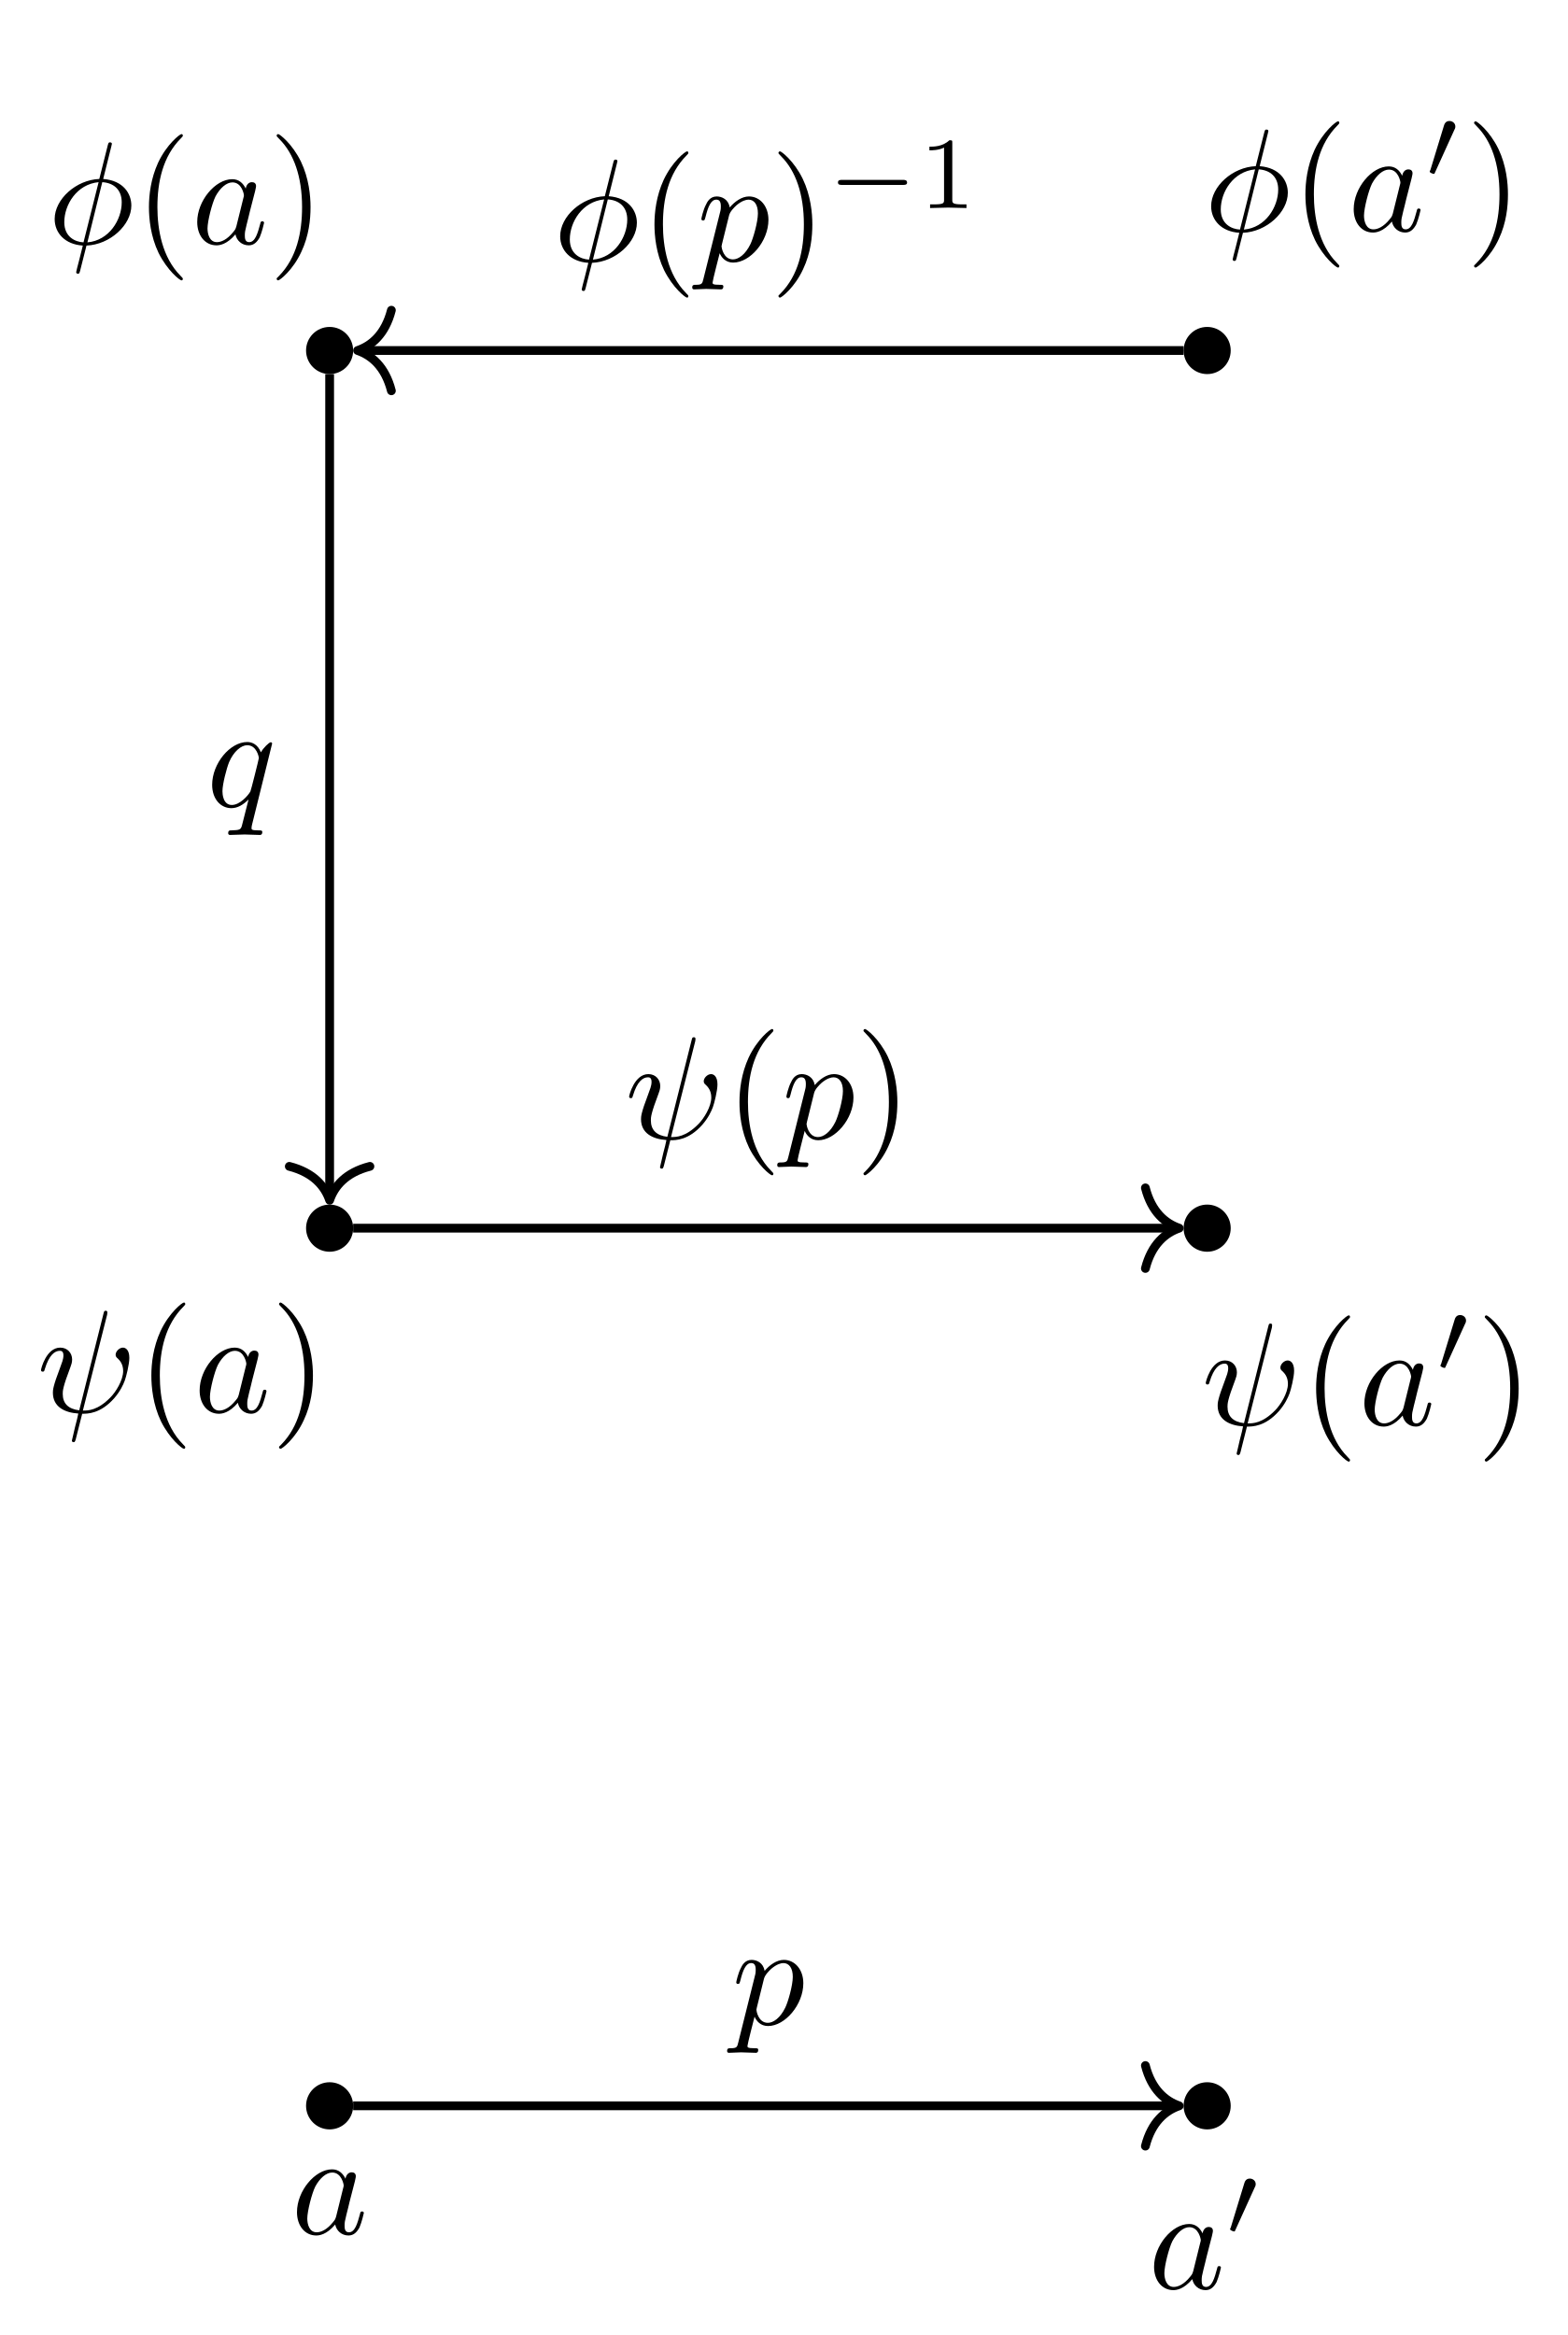
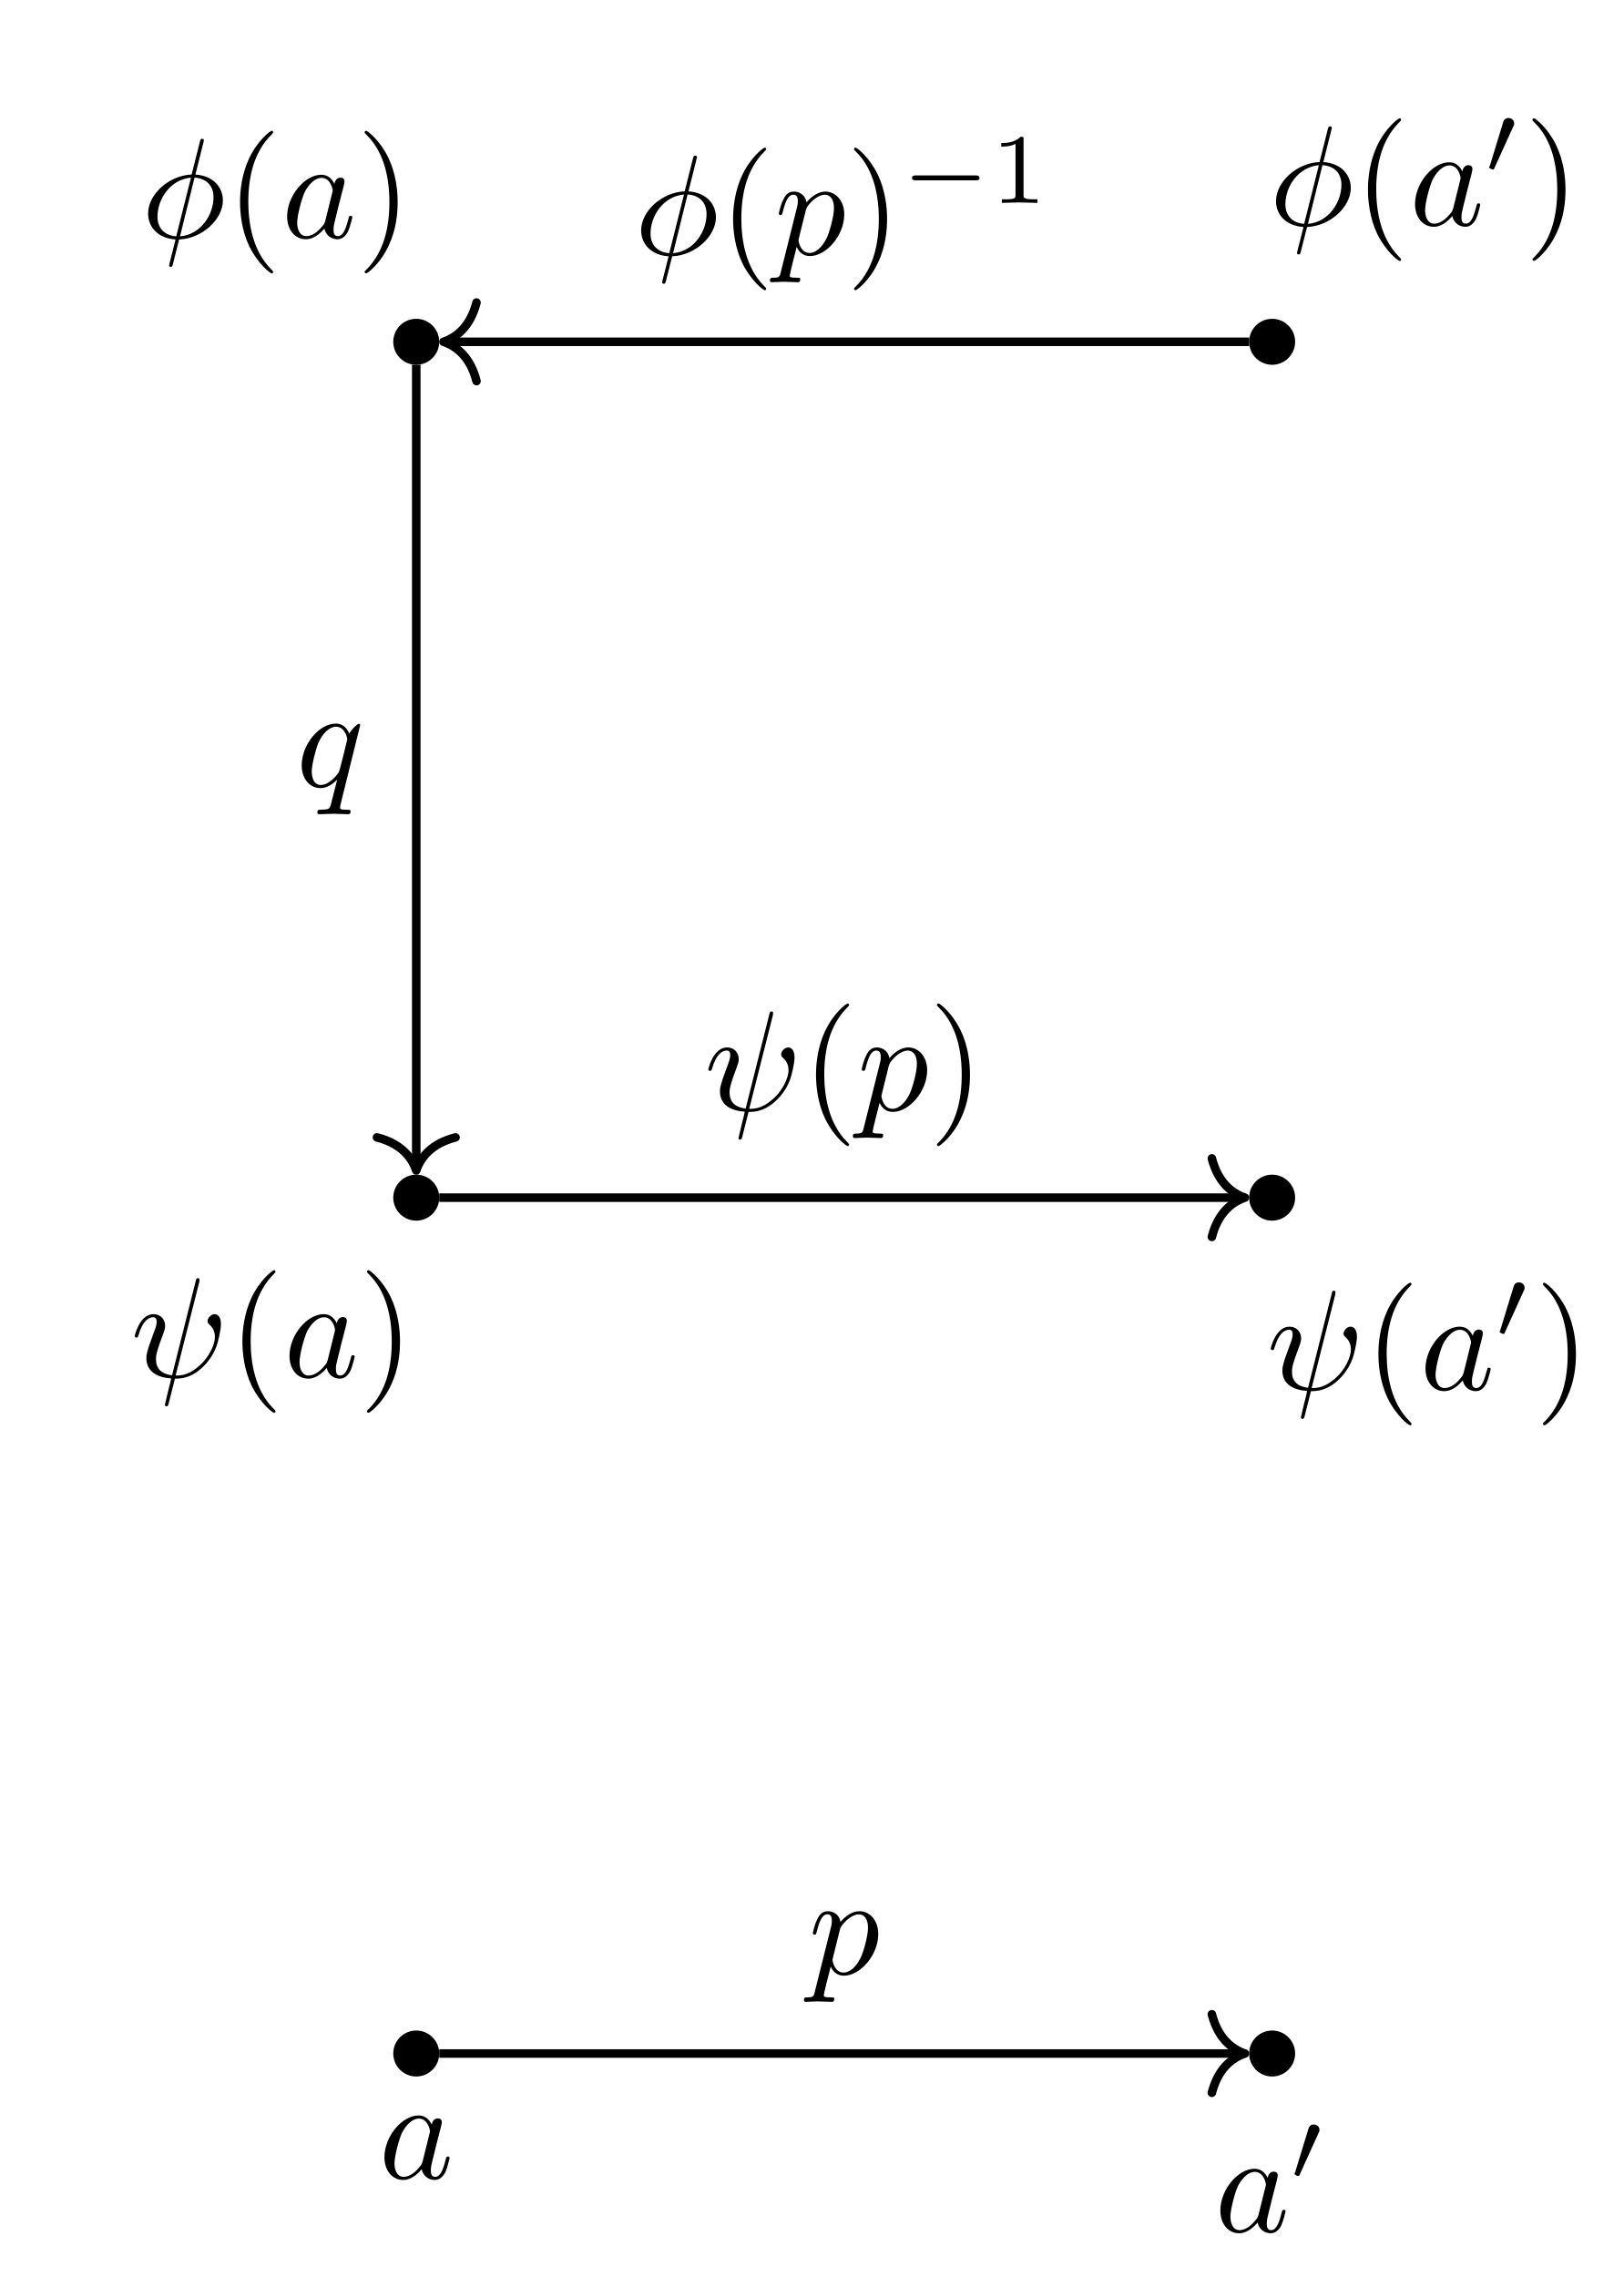
- <svg xmlns="http://www.w3.org/2000/svg" xmlns:xlink="http://www.w3.org/1999/xlink" width="107.01" height="159.39" viewBox="0 0 107.01 159.39">
+ <svg xmlns="http://www.w3.org/2000/svg" xmlns:xlink="http://www.w3.org/1999/xlink" width="113.64pt" height="159.39pt" viewBox="0 0 113.64 159.39">
  <defs>
    <g>
      <g id="glyph-0-0">
        <path d="M 4.359 -6.672 C 4.359 -6.703 4.391 -6.812 4.391 -6.812 C 4.391 -6.828 4.391 -6.922 4.266 -6.922 C 4.172 -6.922 4.156 -6.891 4.109 -6.719 L 3.531 -4.422 C 1.953 -4.359 0.484 -3.047 0.484 -1.688 C 0.484 -0.734 1.188 0.047 2.406 0.125 C 2.328 0.422 2.25 0.75 2.172 1.062 C 2.047 1.531 1.953 1.906 1.953 1.938 C 1.953 2.031 2.031 2.047 2.078 2.047 C 2.125 2.047 2.141 2.031 2.172 2 C 2.188 1.984 2.25 1.75 2.281 1.609 L 2.656 0.125 C 4.266 0.062 5.719 -1.281 5.719 -2.609 C 5.719 -3.406 5.188 -4.312 3.797 -4.422 Z M 2.453 -0.094 C 1.859 -0.125 1.141 -0.484 1.141 -1.469 C 1.141 -2.672 2 -4.062 3.484 -4.203 Z M 3.734 -4.203 C 4.5 -4.156 5.062 -3.703 5.062 -2.828 C 5.062 -1.641 4.203 -0.219 2.719 -0.094 Z M 3.734 -4.203 " />
      </g>
      <g id="glyph-0-1">
        <path d="M 3.719 -3.766 C 3.531 -4.141 3.25 -4.406 2.797 -4.406 C 1.641 -4.406 0.406 -2.938 0.406 -1.484 C 0.406 -0.547 0.953 0.109 1.719 0.109 C 1.922 0.109 2.422 0.062 3.016 -0.641 C 3.094 -0.219 3.453 0.109 3.922 0.109 C 4.281 0.109 4.5 -0.125 4.672 -0.438 C 4.828 -0.797 4.969 -1.406 4.969 -1.422 C 4.969 -1.531 4.875 -1.531 4.844 -1.531 C 4.75 -1.531 4.734 -1.484 4.703 -1.344 C 4.531 -0.703 4.359 -0.109 3.953 -0.109 C 3.672 -0.109 3.656 -0.375 3.656 -0.562 C 3.656 -0.781 3.672 -0.875 3.781 -1.312 C 3.891 -1.719 3.906 -1.828 4 -2.203 L 4.359 -3.594 C 4.422 -3.875 4.422 -3.891 4.422 -3.938 C 4.422 -4.109 4.312 -4.203 4.141 -4.203 C 3.891 -4.203 3.75 -3.984 3.719 -3.766 Z M 3.078 -1.188 C 3.016 -1 3.016 -0.984 2.875 -0.812 C 2.438 -0.266 2.031 -0.109 1.75 -0.109 C 1.25 -0.109 1.109 -0.656 1.109 -1.047 C 1.109 -1.547 1.422 -2.766 1.656 -3.234 C 1.969 -3.812 2.406 -4.188 2.812 -4.188 C 3.453 -4.188 3.594 -3.375 3.594 -3.312 C 3.594 -3.25 3.578 -3.188 3.562 -3.141 Z M 3.078 -1.188 " />
      </g>
      <g id="glyph-0-2">
        <path d="M 4.812 -6.656 C 4.812 -6.703 4.828 -6.766 4.828 -6.812 C 4.828 -6.906 4.766 -6.922 4.719 -6.922 C 4.609 -6.922 4.609 -6.891 4.562 -6.719 L 2.906 -0.125 C 2.156 -0.219 1.781 -0.594 1.781 -1.25 C 1.781 -1.453 1.781 -1.703 2.312 -3.094 C 2.359 -3.219 2.422 -3.391 2.422 -3.594 C 2.422 -4.031 2.109 -4.406 1.609 -4.406 C 0.656 -4.406 0.297 -2.953 0.297 -2.875 C 0.297 -2.766 0.391 -2.766 0.406 -2.766 C 0.516 -2.766 0.516 -2.797 0.562 -2.953 C 0.844 -3.891 1.234 -4.188 1.578 -4.188 C 1.656 -4.188 1.828 -4.188 1.828 -3.875 C 1.828 -3.609 1.719 -3.359 1.594 -3.016 C 1.109 -1.75 1.109 -1.5 1.109 -1.328 C 1.109 -0.375 1.891 0.031 2.844 0.094 C 2.766 0.453 2.766 0.469 2.625 1 C 2.609 1.109 2.406 1.906 2.406 1.938 C 2.406 1.953 2.406 2.047 2.516 2.047 C 2.547 2.047 2.594 2.047 2.609 2 C 2.641 1.984 2.703 1.734 2.734 1.594 L 3.109 0.109 C 3.484 0.109 4.359 0.109 5.297 -0.953 C 5.703 -1.422 5.906 -1.859 6.016 -2.156 C 6.109 -2.406 6.328 -3.266 6.328 -3.703 C 6.328 -4.266 6.062 -4.406 5.891 -4.406 C 5.641 -4.406 5.391 -4.141 5.391 -3.922 C 5.391 -3.797 5.453 -3.734 5.547 -3.656 C 5.656 -3.547 5.906 -3.297 5.906 -2.812 C 5.906 -2.172 5.391 -1.359 5.031 -1 C 4.156 -0.109 3.516 -0.109 3.156 -0.109 Z M 4.812 -6.656 " />
      </g>
      <g id="glyph-0-3">
        <path d="M 0.453 1.219 C 0.375 1.562 0.344 1.625 -0.094 1.625 C -0.203 1.625 -0.312 1.625 -0.312 1.812 C -0.312 1.891 -0.266 1.938 -0.188 1.938 C 0.078 1.938 0.375 1.906 0.641 1.906 C 0.984 1.906 1.312 1.938 1.641 1.938 C 1.688 1.938 1.812 1.938 1.812 1.734 C 1.812 1.625 1.719 1.625 1.578 1.625 C 1.078 1.625 1.078 1.562 1.078 1.469 C 1.078 1.344 1.5 -0.281 1.562 -0.531 C 1.688 -0.234 1.969 0.109 2.484 0.109 C 3.641 0.109 4.891 -1.344 4.891 -2.812 C 4.891 -3.75 4.312 -4.406 3.562 -4.406 C 3.062 -4.406 2.578 -4.047 2.25 -3.656 C 2.156 -4.203 1.719 -4.406 1.359 -4.406 C 0.891 -4.406 0.703 -4.016 0.625 -3.844 C 0.438 -3.5 0.312 -2.906 0.312 -2.875 C 0.312 -2.766 0.406 -2.766 0.422 -2.766 C 0.531 -2.766 0.531 -2.781 0.594 -3 C 0.766 -3.703 0.969 -4.188 1.328 -4.188 C 1.5 -4.188 1.641 -4.109 1.641 -3.734 C 1.641 -3.5 1.609 -3.391 1.562 -3.219 Z M 2.203 -3.109 C 2.266 -3.375 2.547 -3.656 2.719 -3.812 C 3.078 -4.109 3.359 -4.188 3.531 -4.188 C 3.922 -4.188 4.172 -3.844 4.172 -3.25 C 4.172 -2.656 3.844 -1.516 3.656 -1.141 C 3.312 -0.438 2.844 -0.109 2.469 -0.109 C 1.812 -0.109 1.688 -0.938 1.688 -1 C 1.688 -1.016 1.688 -1.031 1.719 -1.156 Z M 2.203 -3.109 " />
      </g>
      <g id="glyph-0-4">
        <path d="M 4.5 -4.297 C 4.5 -4.344 4.469 -4.391 4.406 -4.391 C 4.297 -4.391 3.891 -4 3.734 -3.703 C 3.516 -4.25 3.125 -4.406 2.797 -4.406 C 1.625 -4.406 0.406 -2.938 0.406 -1.484 C 0.406 -0.516 0.984 0.109 1.719 0.109 C 2.141 0.109 2.531 -0.125 2.891 -0.484 C 2.797 -0.141 2.469 1.203 2.438 1.297 C 2.359 1.578 2.281 1.609 1.719 1.625 C 1.594 1.625 1.5 1.625 1.5 1.828 C 1.5 1.828 1.5 1.938 1.625 1.938 C 1.938 1.938 2.297 1.906 2.625 1.906 C 2.953 1.906 3.312 1.938 3.656 1.938 C 3.703 1.938 3.828 1.938 3.828 1.734 C 3.828 1.625 3.734 1.625 3.562 1.625 C 3.094 1.625 3.094 1.562 3.094 1.469 C 3.094 1.391 3.109 1.328 3.125 1.25 Z M 1.75 -0.109 C 1.141 -0.109 1.109 -0.875 1.109 -1.047 C 1.109 -1.531 1.391 -2.609 1.562 -3.031 C 1.875 -3.766 2.391 -4.188 2.797 -4.188 C 3.453 -4.188 3.594 -3.375 3.594 -3.312 C 3.594 -3.25 3.047 -1.062 3.016 -1.031 C 2.859 -0.75 2.297 -0.109 1.75 -0.109 Z M 1.75 -0.109 " />
      </g>
      <g id="glyph-1-0">
        <path d="M 3.297 2.391 C 3.297 2.359 3.297 2.344 3.125 2.172 C 1.891 0.922 1.562 -0.969 1.562 -2.5 C 1.562 -4.234 1.938 -5.969 3.172 -7.203 C 3.297 -7.328 3.297 -7.344 3.297 -7.375 C 3.297 -7.453 3.266 -7.484 3.203 -7.484 C 3.094 -7.484 2.203 -6.797 1.609 -5.531 C 1.109 -4.438 0.984 -3.328 0.984 -2.5 C 0.984 -1.719 1.094 -0.516 1.641 0.625 C 2.25 1.844 3.094 2.5 3.203 2.5 C 3.266 2.5 3.297 2.469 3.297 2.391 Z M 3.297 2.391 " />
      </g>
      <g id="glyph-1-1">
        <path d="M 2.875 -2.5 C 2.875 -3.266 2.766 -4.469 2.219 -5.609 C 1.625 -6.828 0.766 -7.484 0.672 -7.484 C 0.609 -7.484 0.562 -7.438 0.562 -7.375 C 0.562 -7.344 0.562 -7.328 0.75 -7.141 C 1.734 -6.156 2.297 -4.578 2.297 -2.5 C 2.297 -0.781 1.938 0.969 0.703 2.219 C 0.562 2.344 0.562 2.359 0.562 2.391 C 0.562 2.453 0.609 2.5 0.672 2.5 C 0.766 2.5 1.672 1.812 2.25 0.547 C 2.766 -0.547 2.875 -1.656 2.875 -2.5 Z M 2.875 -2.5 " />
      </g>
      <g id="glyph-2-0">
        <path d="M 2.016 -3.297 C 2.078 -3.406 2.078 -3.469 2.078 -3.516 C 2.078 -3.734 1.891 -3.891 1.672 -3.891 C 1.406 -3.891 1.328 -3.672 1.297 -3.562 L 0.375 -0.547 C 0.359 -0.531 0.328 -0.453 0.328 -0.438 C 0.328 -0.359 0.547 -0.281 0.609 -0.281 C 0.656 -0.281 0.656 -0.297 0.703 -0.406 Z M 2.016 -3.297 " />
      </g>
      <g id="glyph-2-1">
        <path d="M 5.188 -1.578 C 5.297 -1.578 5.469 -1.578 5.469 -1.734 C 5.469 -1.922 5.297 -1.922 5.188 -1.922 L 1.031 -1.922 C 0.922 -1.922 0.75 -1.922 0.75 -1.75 C 0.75 -1.578 0.906 -1.578 1.031 -1.578 Z M 5.188 -1.578 " />
      </g>
      <g id="glyph-3-0">
        <path d="M 2.328 -4.438 C 2.328 -4.625 2.328 -4.625 2.125 -4.625 C 1.672 -4.188 1.047 -4.188 0.766 -4.188 L 0.766 -3.938 C 0.922 -3.938 1.391 -3.938 1.766 -4.125 L 1.766 -0.578 C 1.766 -0.344 1.766 -0.25 1.078 -0.25 L 0.812 -0.25 L 0.812 0 C 0.938 0 1.797 -0.031 2.047 -0.031 C 2.266 -0.031 3.141 0 3.297 0 L 3.297 -0.25 L 3.031 -0.25 C 2.328 -0.25 2.328 -0.344 2.328 -0.578 Z M 2.328 -4.438 " />
      </g>
    </g>
  </defs>
-   <path fill-rule="nonzero" fill="rgb(0%, 0%, 0%)" fill-opacity="1" stroke-width="0.399" stroke-linecap="butt" stroke-linejoin="miter" stroke="rgb(0%, 0%, 0%)" stroke-opacity="1" stroke-miterlimit="10" d="M 1.408 0 C 1.408 0.778 0.779 1.41 0.002 1.41 C -0.779 1.41 -1.408 0.778 -1.408 0 C -1.408 -0.777 -0.779 -1.41 0.002 -1.41 C 0.779 -1.41 1.408 -0.777 1.408 0 Z M 1.408 0 " transform="matrix(1, 0, 0, -1, 22.502, 23.926)" />
+   <path fill-rule="nonzero" fill="rgb(0%, 0%, 0%)" fill-opacity="1" stroke-width="0.399" stroke-linecap="butt" stroke-linejoin="miter" stroke="rgb(0%, 0%, 0%)" stroke-opacity="1" stroke-miterlimit="10" d="M 1.41 0 C 1.41 0.778 0.777 1.41 -0 1.41 C -0.778 1.41 -1.41 0.778 -1.41 0 C -1.41 -0.777 -0.778 -1.41 -0 -1.41 C 0.777 -1.41 1.41 -0.777 1.41 0 Z M 1.41 0 " transform="matrix(1, 0, 0, -1, 29.137, 23.926)" />
  <g fill="rgb(0%, 0%, 0%)" fill-opacity="1">
-     <use xlink:href="#glyph-0-0" x="3.248" y="16.638" />
+     <use xlink:href="#glyph-0-0" x="9.883" y="16.638" />
  </g>
  <g fill="rgb(0%, 0%, 0%)" fill-opacity="1">
-     <use xlink:href="#glyph-1-0" x="9.184" y="16.638" />
+     <use xlink:href="#glyph-1-0" x="15.819" y="16.638" />
  </g>
  <g fill="rgb(0%, 0%, 0%)" fill-opacity="1">
-     <use xlink:href="#glyph-0-1" x="13.058" y="16.638" />
+     <use xlink:href="#glyph-0-1" x="19.693" y="16.638" />
  </g>
  <g fill="rgb(0%, 0%, 0%)" fill-opacity="1">
-     <use xlink:href="#glyph-1-1" x="18.325" y="16.638" />
+     <use xlink:href="#glyph-1-1" x="24.96" y="16.638" />
  </g>
-   <path fill-rule="nonzero" fill="rgb(0%, 0%, 0%)" fill-opacity="1" stroke-width="0.399" stroke-linecap="butt" stroke-linejoin="miter" stroke="rgb(0%, 0%, 0%)" stroke-opacity="1" stroke-miterlimit="10" d="M 61.318 0 C 61.318 0.778 60.689 1.41 59.912 1.41 C 59.131 1.41 58.502 0.778 58.502 0 C 58.502 -0.777 59.131 -1.41 59.912 -1.41 C 60.689 -1.41 61.318 -0.777 61.318 0 Z M 61.318 0 " transform="matrix(1, 0, 0, -1, 22.502, 23.926)" />
+   <path fill-rule="nonzero" fill="rgb(0%, 0%, 0%)" fill-opacity="1" stroke-width="0.399" stroke-linecap="butt" stroke-linejoin="miter" stroke="rgb(0%, 0%, 0%)" stroke-opacity="1" stroke-miterlimit="10" d="M 61.32 0 C 61.32 0.778 60.687 1.41 59.91 1.41 C 59.133 1.41 58.5 0.778 58.5 0 C 58.5 -0.777 59.133 -1.41 59.91 -1.41 C 60.687 -1.41 61.32 -0.777 61.32 0 Z M 61.32 0 " transform="matrix(1, 0, 0, -1, 29.137, 23.926)" />
  <g fill="rgb(0%, 0%, 0%)" fill-opacity="1">
-     <use xlink:href="#glyph-0-0" x="82.2" y="15.765" />
+     <use xlink:href="#glyph-0-0" x="88.835" y="15.765" />
  </g>
  <g fill="rgb(0%, 0%, 0%)" fill-opacity="1">
-     <use xlink:href="#glyph-1-0" x="88.136" y="15.765" />
+     <use xlink:href="#glyph-1-0" x="94.771" y="15.765" />
  </g>
  <g fill="rgb(0%, 0%, 0%)" fill-opacity="1">
-     <use xlink:href="#glyph-0-1" x="92.01" y="15.765" />
+     <use xlink:href="#glyph-0-1" x="98.645" y="15.765" />
  </g>
  <g fill="rgb(0%, 0%, 0%)" fill-opacity="1">
-     <use xlink:href="#glyph-2-0" x="97.277" y="12.15" />
+     <use xlink:href="#glyph-2-0" x="103.912" y="12.15" />
  </g>
  <g fill="rgb(0%, 0%, 0%)" fill-opacity="1">
-     <use xlink:href="#glyph-1-1" x="100.072" y="15.765" />
+     <use xlink:href="#glyph-1-1" x="106.707" y="15.765" />
  </g>
-   <path fill-rule="nonzero" fill="rgb(0%, 0%, 0%)" fill-opacity="1" stroke-width="0.399" stroke-linecap="butt" stroke-linejoin="miter" stroke="rgb(0%, 0%, 0%)" stroke-opacity="1" stroke-miterlimit="10" d="M 61.318 -59.91 C 61.318 -59.133 60.689 -58.5 59.912 -58.5 C 59.131 -58.5 58.502 -59.133 58.502 -59.91 C 58.502 -60.687 59.131 -61.32 59.912 -61.32 C 60.689 -61.32 61.318 -60.687 61.318 -59.91 Z M 61.318 -59.91 " transform="matrix(1, 0, 0, -1, 22.502, 23.926)" />
+   <path fill-rule="nonzero" fill="rgb(0%, 0%, 0%)" fill-opacity="1" stroke-width="0.399" stroke-linecap="butt" stroke-linejoin="miter" stroke="rgb(0%, 0%, 0%)" stroke-opacity="1" stroke-miterlimit="10" d="M 61.32 -59.91 C 61.32 -59.133 60.687 -58.5 59.91 -58.5 C 59.133 -58.5 58.5 -59.133 58.5 -59.91 C 58.5 -60.687 59.133 -61.32 59.91 -61.32 C 60.687 -61.32 61.32 -60.687 61.32 -59.91 Z M 61.32 -59.91 " transform="matrix(1, 0, 0, -1, 29.137, 23.926)" />
  <g fill="rgb(0%, 0%, 0%)" fill-opacity="1">
-     <use xlink:href="#glyph-0-2" x="82.02" y="97.272" />
+     <use xlink:href="#glyph-0-2" x="88.655" y="97.272" />
  </g>
  <g fill="rgb(0%, 0%, 0%)" fill-opacity="1">
-     <use xlink:href="#glyph-1-0" x="88.867" y="97.272" />
+     <use xlink:href="#glyph-1-0" x="95.502" y="97.272" />
  </g>
  <g fill="rgb(0%, 0%, 0%)" fill-opacity="1">
-     <use xlink:href="#glyph-0-1" x="92.741" y="97.272" />
+     <use xlink:href="#glyph-0-1" x="99.376" y="97.272" />
  </g>
  <g fill="rgb(0%, 0%, 0%)" fill-opacity="1">
-     <use xlink:href="#glyph-2-0" x="98.007" y="93.657" />
+     <use xlink:href="#glyph-2-0" x="104.643" y="93.657" />
  </g>
  <g fill="rgb(0%, 0%, 0%)" fill-opacity="1">
-     <use xlink:href="#glyph-1-1" x="100.803" y="97.272" />
+     <use xlink:href="#glyph-1-1" x="107.438" y="97.272" />
  </g>
-   <path fill-rule="nonzero" fill="rgb(0%, 0%, 0%)" fill-opacity="1" stroke-width="0.399" stroke-linecap="butt" stroke-linejoin="miter" stroke="rgb(0%, 0%, 0%)" stroke-opacity="1" stroke-miterlimit="10" d="M 1.408 -59.91 C 1.408 -59.133 0.779 -58.5 0.002 -58.5 C -0.779 -58.5 -1.408 -59.133 -1.408 -59.91 C -1.408 -60.687 -0.779 -61.32 0.002 -61.32 C 0.779 -61.32 1.408 -60.687 1.408 -59.91 Z M 1.408 -59.91 " transform="matrix(1, 0, 0, -1, 22.502, 23.926)" />
+   <path fill-rule="nonzero" fill="rgb(0%, 0%, 0%)" fill-opacity="1" stroke-width="0.399" stroke-linecap="butt" stroke-linejoin="miter" stroke="rgb(0%, 0%, 0%)" stroke-opacity="1" stroke-miterlimit="10" d="M 1.41 -59.91 C 1.41 -59.133 0.777 -58.5 -0 -58.5 C -0.778 -58.5 -1.41 -59.133 -1.41 -59.91 C -1.41 -60.687 -0.778 -61.32 -0 -61.32 C 0.777 -61.32 1.41 -60.687 1.41 -59.91 Z M 1.41 -59.91 " transform="matrix(1, 0, 0, -1, 29.137, 23.926)" />
  <g fill="rgb(0%, 0%, 0%)" fill-opacity="1">
-     <use xlink:href="#glyph-0-2" x="2.502" y="96.396" />
+     <use xlink:href="#glyph-0-2" x="9.137" y="96.396" />
  </g>
  <g fill="rgb(0%, 0%, 0%)" fill-opacity="1">
-     <use xlink:href="#glyph-1-0" x="9.349" y="96.396" />
+     <use xlink:href="#glyph-1-0" x="15.984" y="96.396" />
  </g>
  <g fill="rgb(0%, 0%, 0%)" fill-opacity="1">
-     <use xlink:href="#glyph-0-1" x="13.223" y="96.396" />
+     <use xlink:href="#glyph-0-1" x="19.858" y="96.396" />
  </g>
  <g fill="rgb(0%, 0%, 0%)" fill-opacity="1">
-     <use xlink:href="#glyph-1-1" x="18.489" y="96.396" />
+     <use xlink:href="#glyph-1-1" x="25.125" y="96.396" />
  </g>
-   <path fill-rule="nonzero" fill="rgb(0%, 0%, 0%)" fill-opacity="1" stroke-width="0.399" stroke-linecap="butt" stroke-linejoin="miter" stroke="rgb(0%, 0%, 0%)" stroke-opacity="1" stroke-miterlimit="10" d="M 1.408 -119.82 C 1.408 -119.043 0.779 -118.41 0.002 -118.41 C -0.779 -118.41 -1.408 -119.043 -1.408 -119.82 C -1.408 -120.597 -0.779 -121.23 0.002 -121.23 C 0.779 -121.23 1.408 -120.597 1.408 -119.82 Z M 1.408 -119.82 " transform="matrix(1, 0, 0, -1, 22.502, 23.926)" />
+   <path fill-rule="nonzero" fill="rgb(0%, 0%, 0%)" fill-opacity="1" stroke-width="0.399" stroke-linecap="butt" stroke-linejoin="miter" stroke="rgb(0%, 0%, 0%)" stroke-opacity="1" stroke-miterlimit="10" d="M 1.41 -119.82 C 1.41 -119.043 0.777 -118.41 -0 -118.41 C -0.778 -118.41 -1.41 -119.043 -1.41 -119.82 C -1.41 -120.597 -0.778 -121.23 -0 -121.23 C 0.777 -121.23 1.41 -120.597 1.41 -119.82 Z M 1.41 -119.82 " transform="matrix(1, 0, 0, -1, 29.137, 23.926)" />
  <g fill="rgb(0%, 0%, 0%)" fill-opacity="1">
-     <use xlink:href="#glyph-0-1" x="19.869" y="152.488" />
+     <use xlink:href="#glyph-0-1" x="26.504" y="152.488" />
  </g>
-   <path fill-rule="nonzero" fill="rgb(0%, 0%, 0%)" fill-opacity="1" stroke-width="0.399" stroke-linecap="butt" stroke-linejoin="miter" stroke="rgb(0%, 0%, 0%)" stroke-opacity="1" stroke-miterlimit="10" d="M 61.318 -119.82 C 61.318 -119.043 60.689 -118.41 59.912 -118.41 C 59.131 -118.41 58.502 -119.043 58.502 -119.82 C 58.502 -120.597 59.131 -121.23 59.912 -121.23 C 60.689 -121.23 61.318 -120.597 61.318 -119.82 Z M 61.318 -119.82 " transform="matrix(1, 0, 0, -1, 22.502, 23.926)" />
+   <path fill-rule="nonzero" fill="rgb(0%, 0%, 0%)" fill-opacity="1" stroke-width="0.399" stroke-linecap="butt" stroke-linejoin="miter" stroke="rgb(0%, 0%, 0%)" stroke-opacity="1" stroke-miterlimit="10" d="M 61.32 -119.82 C 61.32 -119.043 60.687 -118.41 59.91 -118.41 C 59.133 -118.41 58.5 -119.043 58.5 -119.82 C 58.5 -120.597 59.133 -121.23 59.91 -121.23 C 60.687 -121.23 61.32 -120.597 61.32 -119.82 Z M 61.32 -119.82 " transform="matrix(1, 0, 0, -1, 29.137, 23.926)" />
  <g fill="rgb(0%, 0%, 0%)" fill-opacity="1">
-     <use xlink:href="#glyph-0-1" x="78.382" y="156.218" />
+     <use xlink:href="#glyph-0-1" x="85.017" y="156.218" />
  </g>
  <g fill="rgb(0%, 0%, 0%)" fill-opacity="1">
-     <use xlink:href="#glyph-2-0" x="83.648" y="152.603" />
+     <use xlink:href="#glyph-2-0" x="90.283" y="152.603" />
  </g>
-   <path fill="none" stroke-width="0.598" stroke-linecap="butt" stroke-linejoin="miter" stroke="rgb(0%, 0%, 0%)" stroke-opacity="1" stroke-miterlimit="10" d="M 58.303 0 L 2.205 0 " transform="matrix(1, 0, 0, -1, 22.502, 23.926)" />
-   <path fill="none" stroke-width="0.598" stroke-linecap="round" stroke-linejoin="round" stroke="rgb(0%, 0%, 0%)" stroke-opacity="1" stroke-miterlimit="10" d="M -2.31 2.75 C -1.888 1.101 -0.946 0.32 -0.001 -0 C -0.946 -0.321 -1.888 -1.102 -2.31 -2.75 " transform="matrix(-1, 0, 0, 1, 24.40917, 23.926)" />
+   <path fill="none" stroke-width="0.598" stroke-linecap="butt" stroke-linejoin="miter" stroke="rgb(0%, 0%, 0%)" stroke-opacity="1" stroke-miterlimit="10" d="M 58.3 0 L 2.207 0 " transform="matrix(1, 0, 0, -1, 29.137, 23.926)" />
+   <path fill="none" stroke-width="0.598" stroke-linecap="round" stroke-linejoin="round" stroke="rgb(0%, 0%, 0%)" stroke-opacity="1" stroke-miterlimit="10" d="M -2.311 2.75 C -1.889 1.101 -0.948 0.32 0.001 -0 C -0.948 -0.321 -1.889 -1.102 -2.311 -2.75 " transform="matrix(-1, 0, 0, 1, 31.04417, 23.926)" />
  <g fill="rgb(0%, 0%, 0%)" fill-opacity="1">
-     <use xlink:href="#glyph-0-0" x="37.76" y="17.816" />
+     <use xlink:href="#glyph-0-0" x="44.395" y="17.816" />
  </g>
  <g fill="rgb(0%, 0%, 0%)" fill-opacity="1">
-     <use xlink:href="#glyph-1-0" x="43.696" y="17.816" />
+     <use xlink:href="#glyph-1-0" x="50.331" y="17.816" />
  </g>
  <g fill="rgb(0%, 0%, 0%)" fill-opacity="1">
-     <use xlink:href="#glyph-0-3" x="47.57" y="17.816" />
+     <use xlink:href="#glyph-0-3" x="54.205" y="17.816" />
  </g>
  <g fill="rgb(0%, 0%, 0%)" fill-opacity="1">
-     <use xlink:href="#glyph-1-1" x="52.583" y="17.816" />
+     <use xlink:href="#glyph-1-1" x="59.218" y="17.816" />
  </g>
  <g fill="rgb(0%, 0%, 0%)" fill-opacity="1">
-     <use xlink:href="#glyph-2-1" x="56.457" y="14.201" />
+     <use xlink:href="#glyph-2-1" x="63.092" y="14.201" />
  </g>
  <g fill="rgb(0%, 0%, 0%)" fill-opacity="1">
-     <use xlink:href="#glyph-3-0" x="62.684" y="14.201" />
+     <use xlink:href="#glyph-3-0" x="69.319" y="14.201" />
  </g>
-   <path fill="none" stroke-width="0.598" stroke-linecap="butt" stroke-linejoin="miter" stroke="rgb(0%, 0%, 0%)" stroke-opacity="1" stroke-miterlimit="10" d="M 1.607 -59.91 L 57.705 -59.91 " transform="matrix(1, 0, 0, -1, 22.502, 23.926)" />
-   <path fill="none" stroke-width="0.598" stroke-linecap="round" stroke-linejoin="round" stroke="rgb(0%, 0%, 0%)" stroke-opacity="1" stroke-miterlimit="10" d="M -2.31 2.75 C -1.888 1.102 -0.946 0.321 -0.001 0 C -0.946 -0.32 -1.888 -1.101 -2.31 -2.75 " transform="matrix(1, 0, 0, -1, 80.50504, 83.83622)" />
+   <path fill="none" stroke-width="0.598" stroke-linecap="butt" stroke-linejoin="miter" stroke="rgb(0%, 0%, 0%)" stroke-opacity="1" stroke-miterlimit="10" d="M 1.609 -59.91 L 57.703 -59.91 " transform="matrix(1, 0, 0, -1, 29.137, 23.926)" />
+   <path fill="none" stroke-width="0.598" stroke-linecap="round" stroke-linejoin="round" stroke="rgb(0%, 0%, 0%)" stroke-opacity="1" stroke-miterlimit="10" d="M -2.312 2.75 C -1.89 1.102 -0.949 0.321 0.001 0 C -0.949 -0.32 -1.89 -1.101 -2.312 -2.75 " transform="matrix(1, 0, 0, -1, 87.14004, 83.83622)" />
  <g fill="rgb(0%, 0%, 0%)" fill-opacity="1">
-     <use xlink:href="#glyph-0-2" x="42.653" y="77.726" />
+     <use xlink:href="#glyph-0-2" x="49.288" y="77.726" />
  </g>
  <g fill="rgb(0%, 0%, 0%)" fill-opacity="1">
-     <use xlink:href="#glyph-1-0" x="49.5" y="77.726" />
+     <use xlink:href="#glyph-1-0" x="56.135" y="77.726" />
  </g>
  <g fill="rgb(0%, 0%, 0%)" fill-opacity="1">
-     <use xlink:href="#glyph-0-3" x="53.374" y="77.726" />
+     <use xlink:href="#glyph-0-3" x="60.009" y="77.726" />
  </g>
  <g fill="rgb(0%, 0%, 0%)" fill-opacity="1">
-     <use xlink:href="#glyph-1-1" x="58.387" y="77.726" />
+     <use xlink:href="#glyph-1-1" x="65.022" y="77.726" />
  </g>
-   <path fill="none" stroke-width="0.598" stroke-linecap="butt" stroke-linejoin="miter" stroke="rgb(0%, 0%, 0%)" stroke-opacity="1" stroke-miterlimit="10" d="M 0.002 -1.609 L 0.002 -57.703 " transform="matrix(1, 0, 0, -1, 22.502, 23.926)" />
-   <path fill="none" stroke-width="0.598" stroke-linecap="round" stroke-linejoin="round" stroke="rgb(0%, 0%, 0%)" stroke-opacity="1" stroke-miterlimit="10" d="M -2.312 2.752 C -1.89 1.1 -0.949 0.322 0.001 0.002 C -0.949 -0.322 -1.89 -1.1 -2.312 -2.752 " transform="matrix(0, 1, 1, 0, 22.502, 81.92904)" />
+   <path fill="none" stroke-width="0.598" stroke-linecap="butt" stroke-linejoin="miter" stroke="rgb(0%, 0%, 0%)" stroke-opacity="1" stroke-miterlimit="10" d="M -0 -1.609 L -0 -57.703 " transform="matrix(1, 0, 0, -1, 29.137, 23.926)" />
+   <path fill="none" stroke-width="0.598" stroke-linecap="round" stroke-linejoin="round" stroke="rgb(0%, 0%, 0%)" stroke-opacity="1" stroke-miterlimit="10" d="M -2.312 2.75 C -1.89 1.101 -0.949 0.32 0.001 -0 C -0.949 -0.321 -1.89 -1.102 -2.312 -2.75 " transform="matrix(0, 1, 1, 0, 29.137, 81.92904)" />
  <g fill="rgb(0%, 0%, 0%)" fill-opacity="1">
-     <use xlink:href="#glyph-0-4" x="14.078" y="55.057" />
+     <use xlink:href="#glyph-0-4" x="20.713" y="55.057" />
  </g>
-   <path fill="none" stroke-width="0.598" stroke-linecap="butt" stroke-linejoin="miter" stroke="rgb(0%, 0%, 0%)" stroke-opacity="1" stroke-miterlimit="10" d="M 1.607 -119.82 L 57.705 -119.82 " transform="matrix(1, 0, 0, -1, 22.502, 23.926)" />
-   <path fill="none" stroke-width="0.598" stroke-linecap="round" stroke-linejoin="round" stroke="rgb(0%, 0%, 0%)" stroke-opacity="1" stroke-miterlimit="10" d="M -2.31 2.75 C -1.888 1.102 -0.946 0.321 -0.001 0 C -0.946 -0.32 -1.888 -1.101 -2.31 -2.75 " transform="matrix(1, 0, 0, -1, 80.50504, 143.7464)" />
+   <path fill="none" stroke-width="0.598" stroke-linecap="butt" stroke-linejoin="miter" stroke="rgb(0%, 0%, 0%)" stroke-opacity="1" stroke-miterlimit="10" d="M 1.609 -119.82 L 57.703 -119.82 " transform="matrix(1, 0, 0, -1, 29.137, 23.926)" />
+   <path fill="none" stroke-width="0.598" stroke-linecap="round" stroke-linejoin="round" stroke="rgb(0%, 0%, 0%)" stroke-opacity="1" stroke-miterlimit="10" d="M -2.312 2.75 C -1.89 1.102 -0.949 0.321 0.001 0 C -0.949 -0.32 -1.89 -1.101 -2.312 -2.75 " transform="matrix(1, 0, 0, -1, 87.14004, 143.7464)" />
  <g fill="rgb(0%, 0%, 0%)" fill-opacity="1">
-     <use xlink:href="#glyph-0-3" x="49.951" y="138.19" />
+     <use xlink:href="#glyph-0-3" x="56.586" y="138.19" />
  </g>
</svg>
